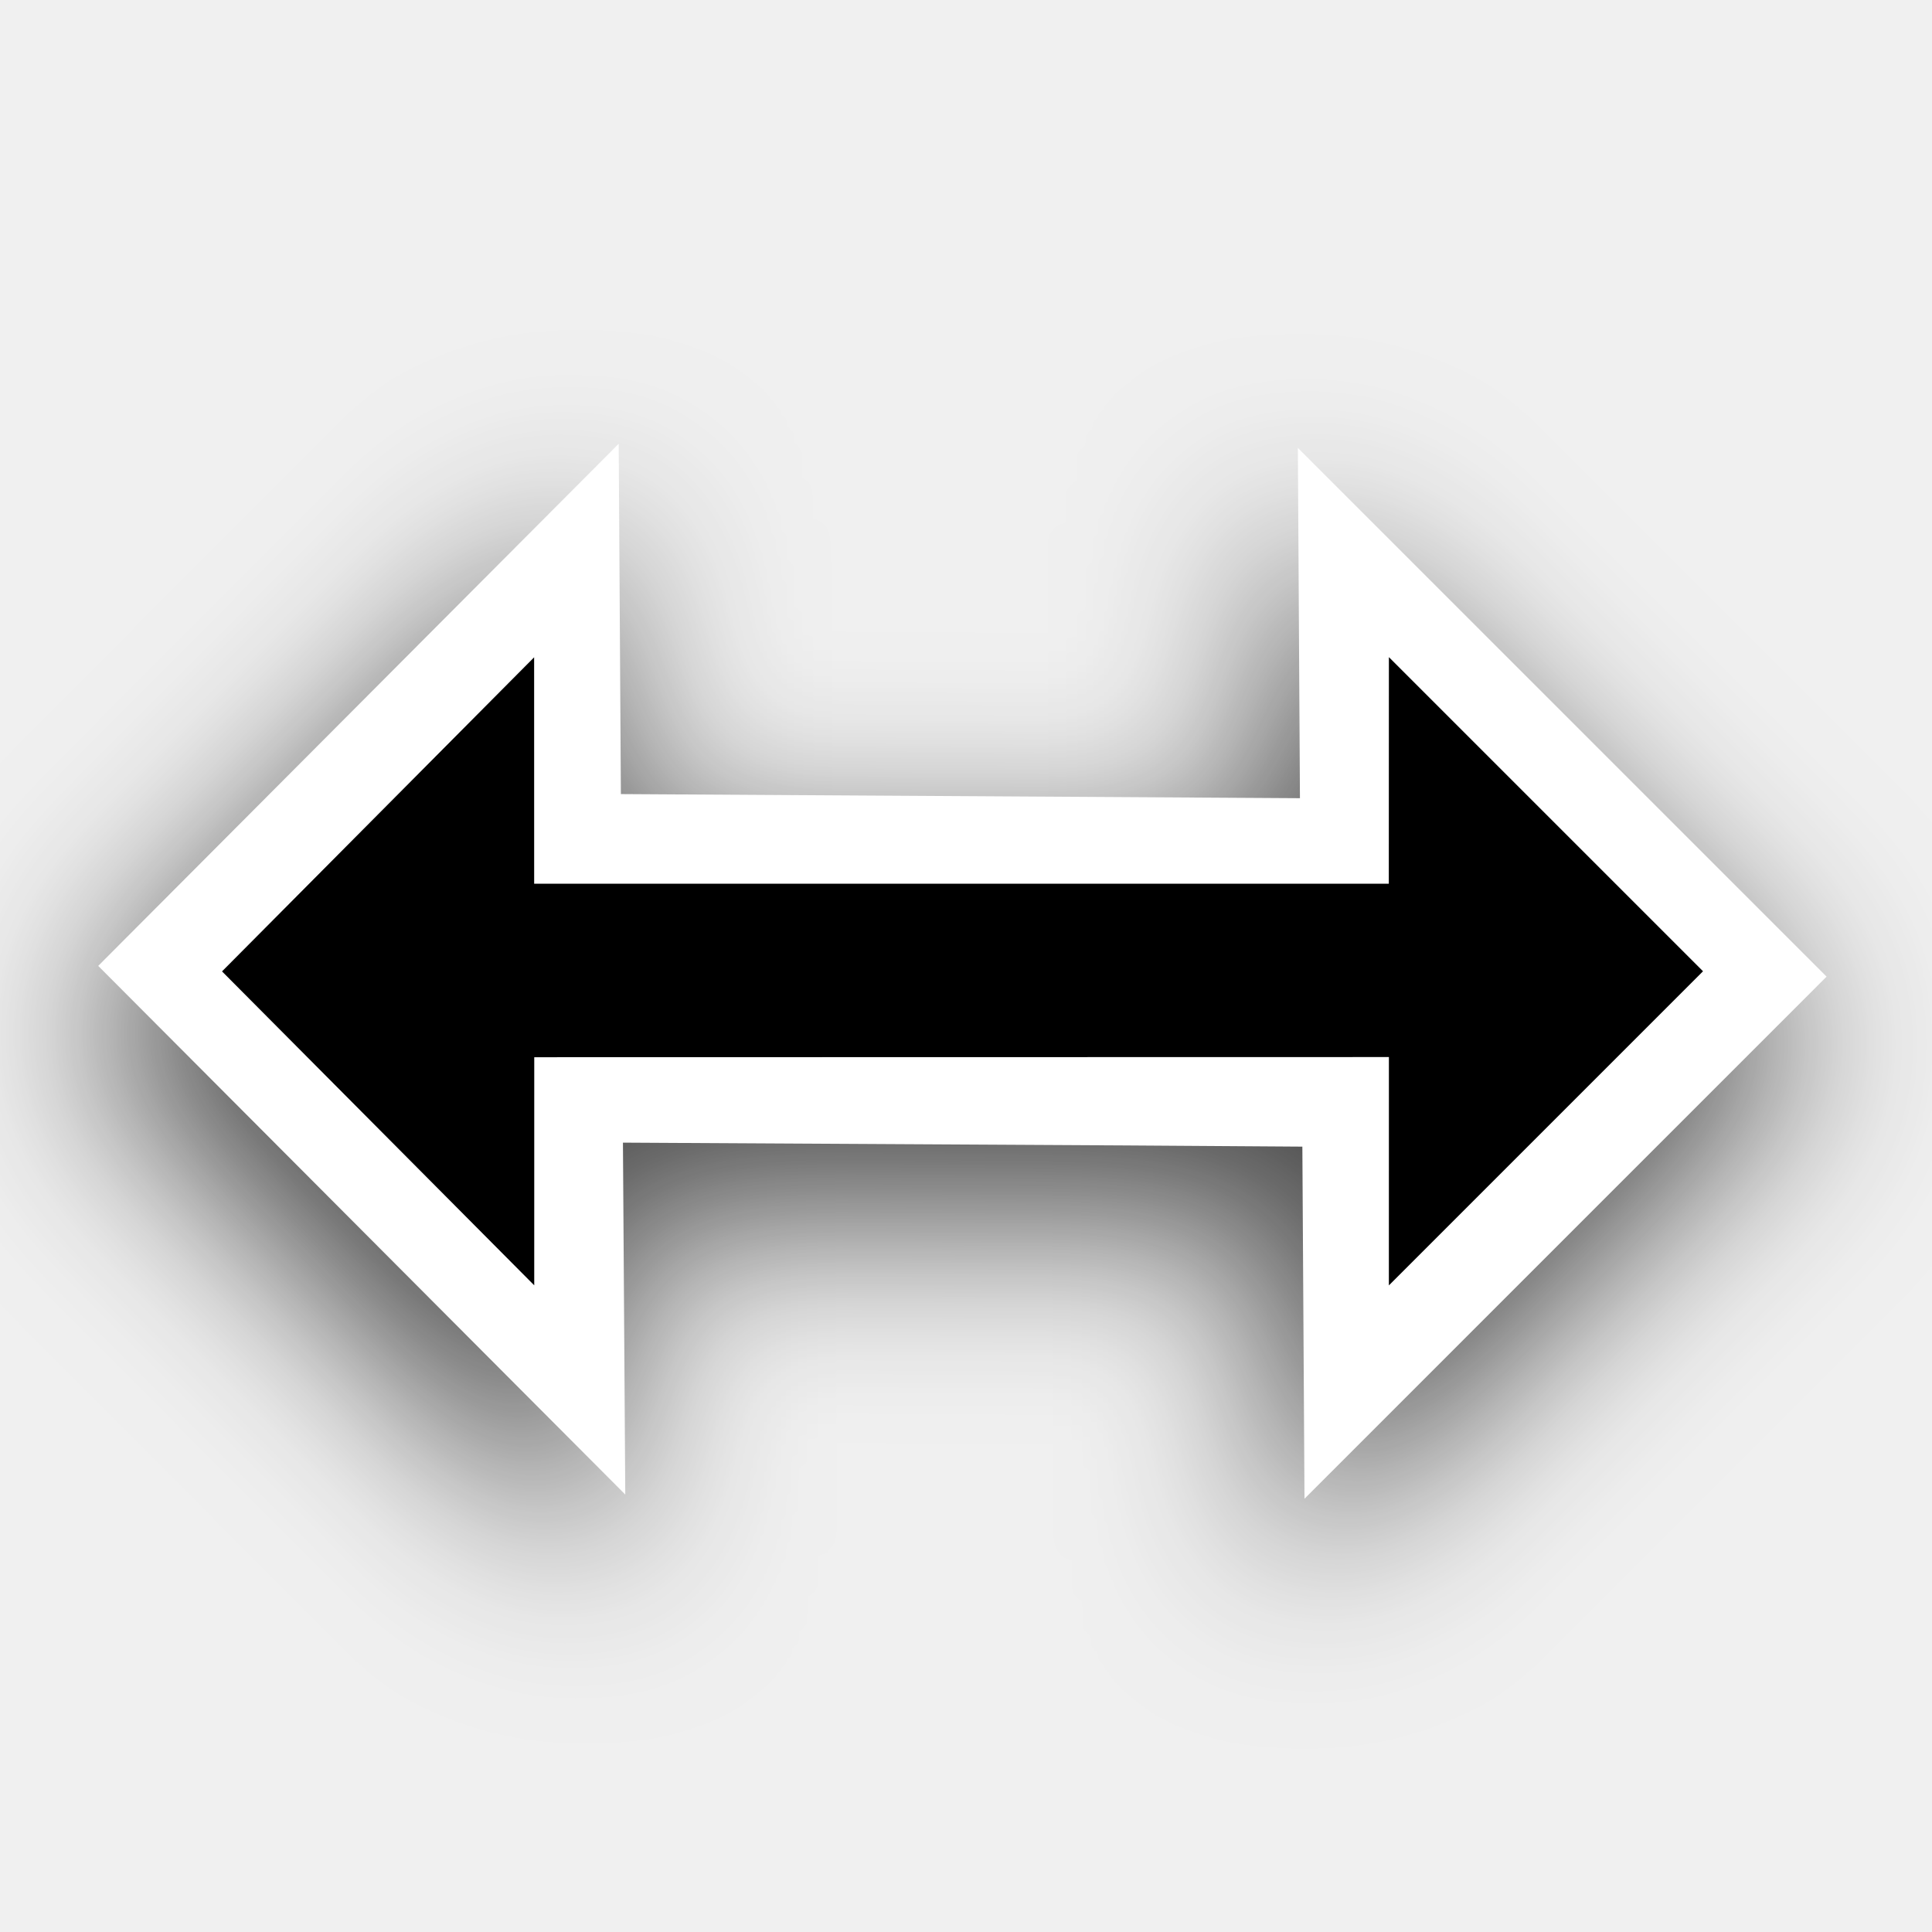
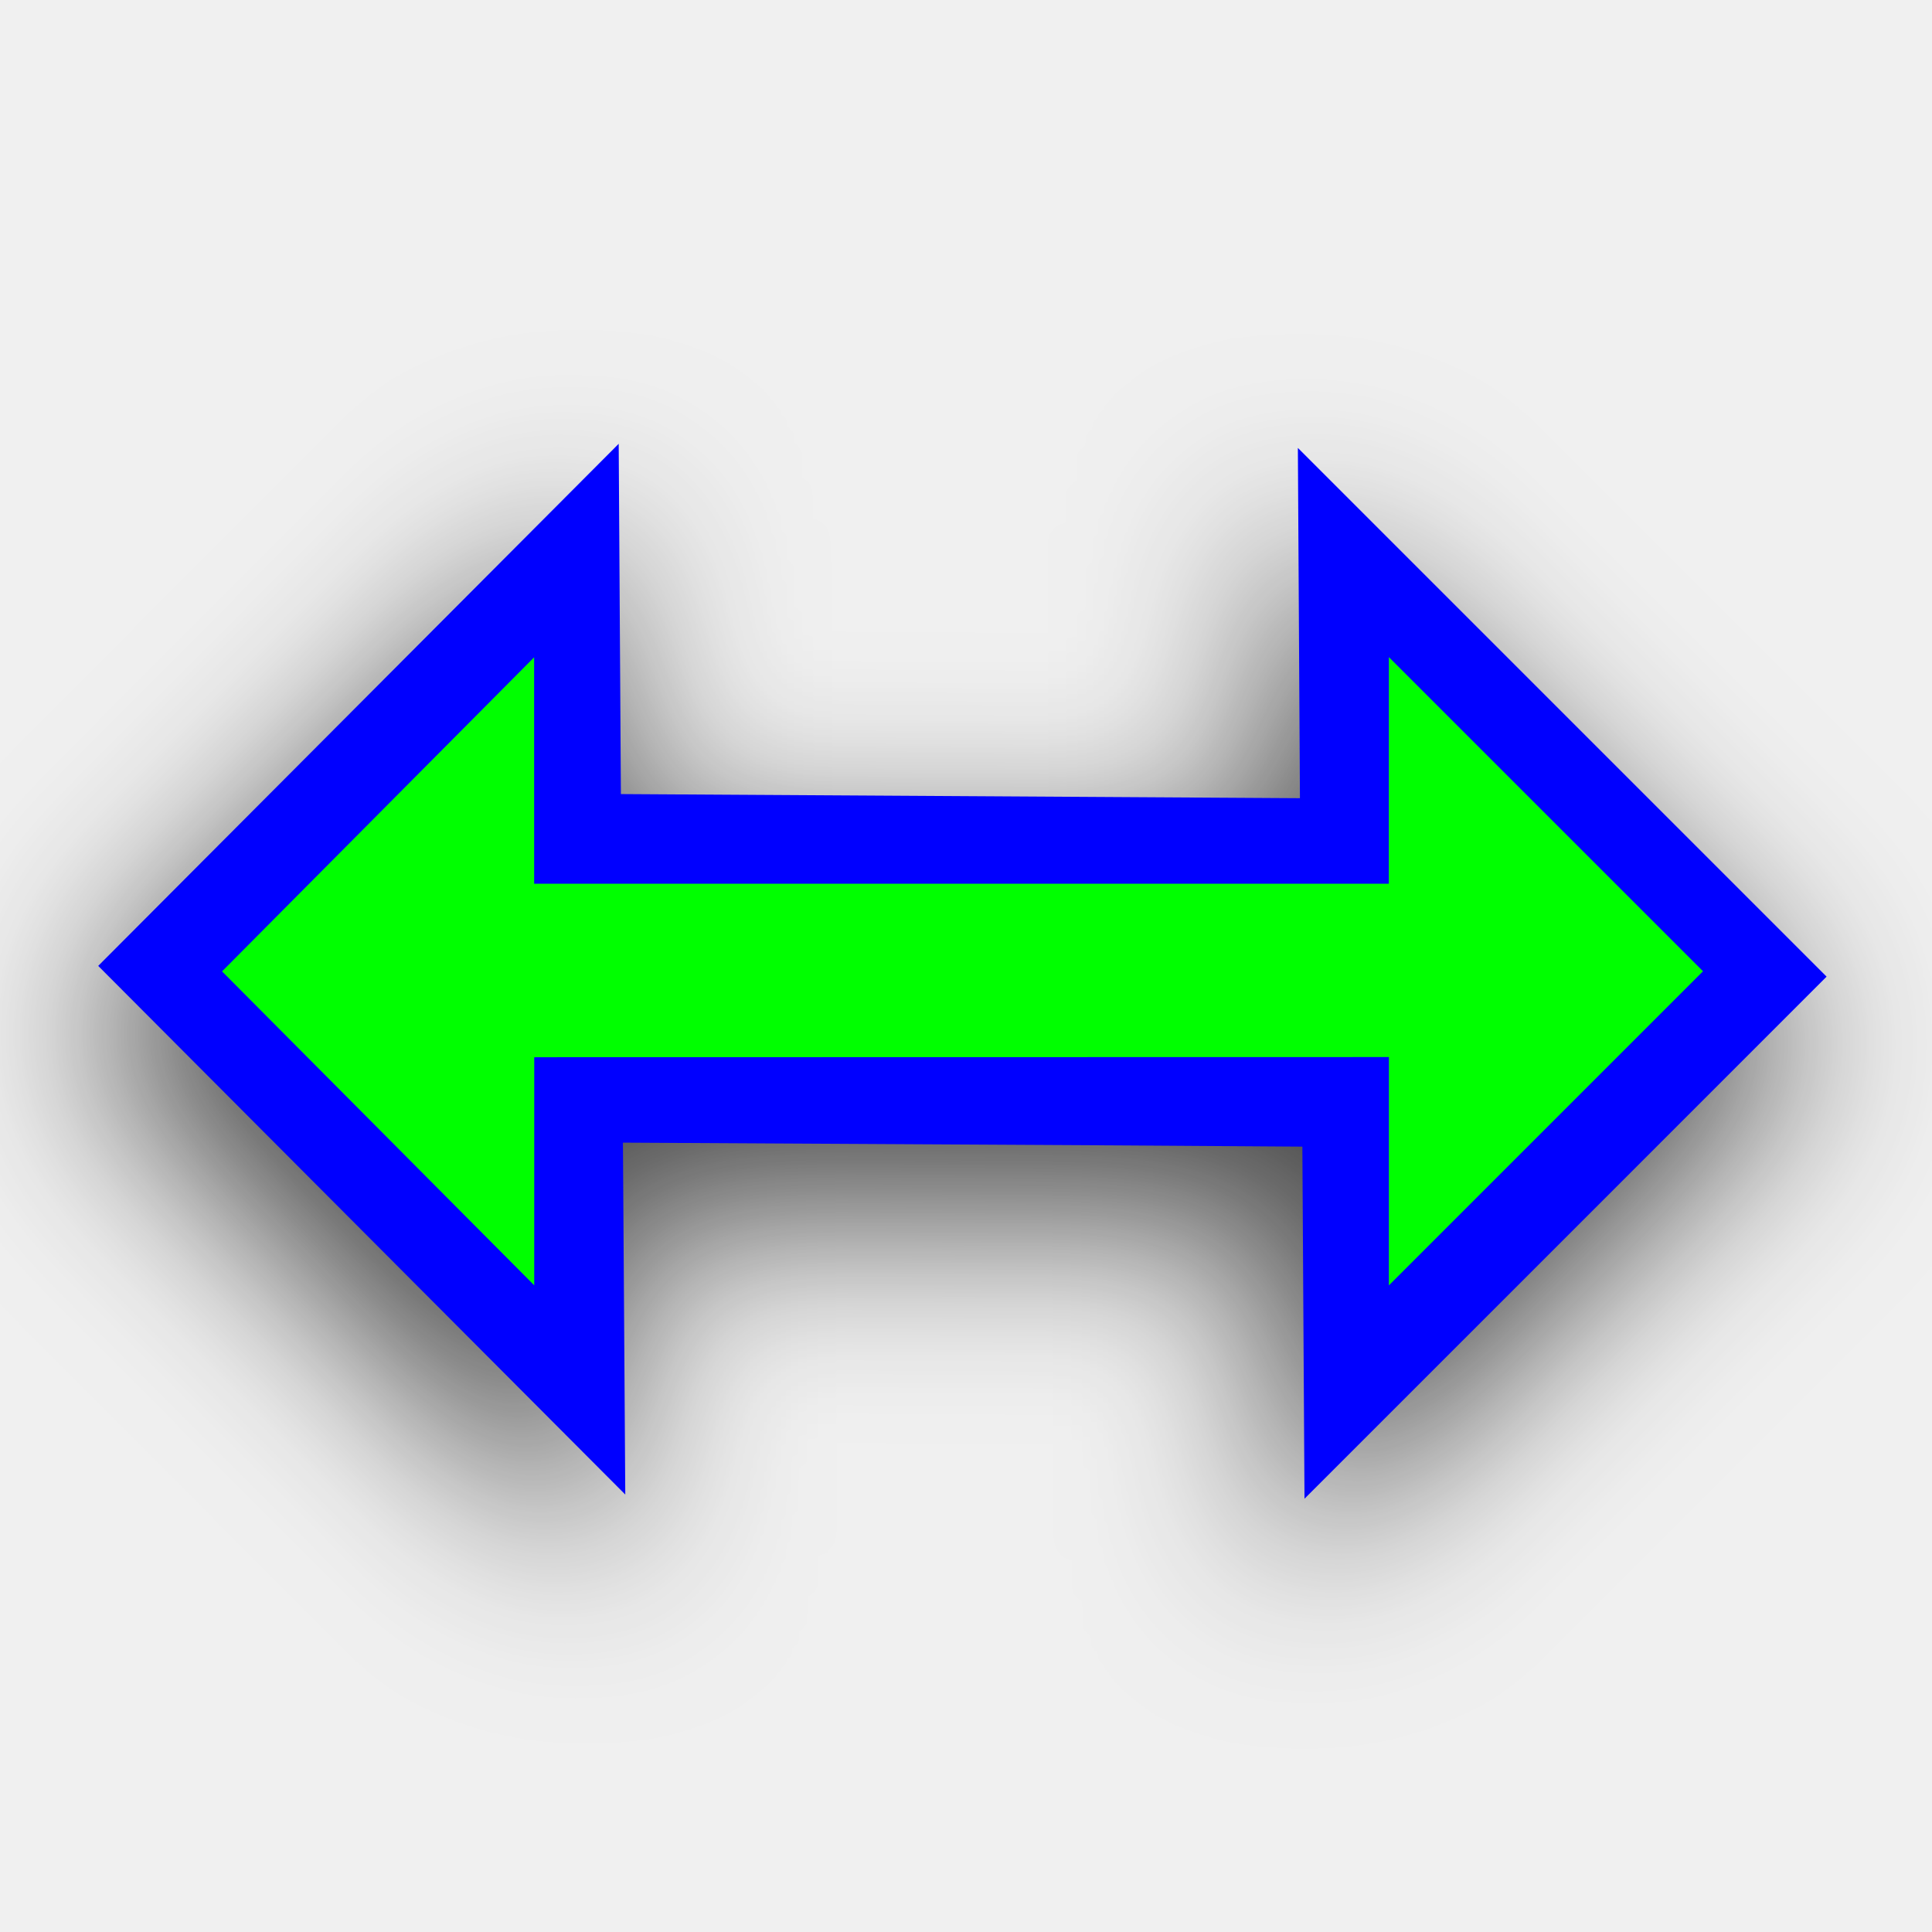
<svg xmlns="http://www.w3.org/2000/svg" width="200" height="200" viewBox="0 0 200 200" fill="none">
  <g clip-path="url(#clip0)">
    <g filter="url(#filter0_d)">
-       <path fill-rule="evenodd" clip-rule="evenodd" d="M64.274 82.203L64.048 45.94L10.167 99.989L64.728 154.715L64.487 118.286L116.685 118.576L134.82 118.699L135.041 155.148L189.088 101.1L134.355 46.367L134.569 82.629L64.274 82.203Z" fill="white" />
+       <path fill-rule="evenodd" clip-rule="evenodd" d="M64.274 82.203L64.048 45.94L10.167 99.989L64.728 154.715L64.487 118.286L116.685 118.576L134.82 118.699L135.041 155.148L189.088 101.1L134.355 46.367L134.569 82.629L64.274 82.203Z" fill="#0000FF" />
    </g>
-     <path fill-rule="evenodd" clip-rule="evenodd" d="M55.297 91.484L55.293 68.044L22.984 100.558L55.304 133.057L55.306 109.443L143.779 109.426L143.776 133.065L176.296 100.545L143.778 68.027L143.769 91.48L55.297 91.484Z" fill="black" />
+     <path fill-rule="evenodd" clip-rule="evenodd" d="M55.297 91.484L55.293 68.044L22.984 100.558L55.304 133.057L55.306 109.443L143.779 109.426L143.776 133.065L176.296 100.545L143.778 68.027L143.769 91.48L55.297 91.484Z" fill="#00FF00" />
  </g>
  <defs>
    <filter id="filter0_d" x="-11.833" y="32.94" width="218.921" height="149.207" filterUnits="userSpaceOnUse" color-interpolation-filters="sRGB">
      <feFlood flood-opacity="0" result="BackgroundImageFix" />
-       <feColorMatrix in="SourceAlpha" type="matrix" values="0 0 0 0 0 0 0 0 0 0 0 0 0 0 0 0 0 0 127 0" />
+       <feColorMatrix in="SourceAlpha" type="matrix" values="0 0 0 0 0 0 0 0 0 0 0 0 0 0 0 0 0 0 127 0" result="hardAlpha" />
      <feOffset dx="-2" dy="7" />
      <feGaussianBlur stdDeviation="10" />
      <feColorMatrix type="matrix" values="0 0 0 0 0 0 0 0 0 0 0 0 0 0 0 0 0 0 0.7 0" />
      <feBlend mode="normal" in2="BackgroundImageFix" result="effect1_dropShadow" />
      <feBlend mode="normal" in="SourceGraphic" in2="effect1_dropShadow" result="shape" />
    </filter>
    <clipPath id="clip0">
      <rect width="200" height="200" fill="white" />
    </clipPath>
  </defs>
</svg>
